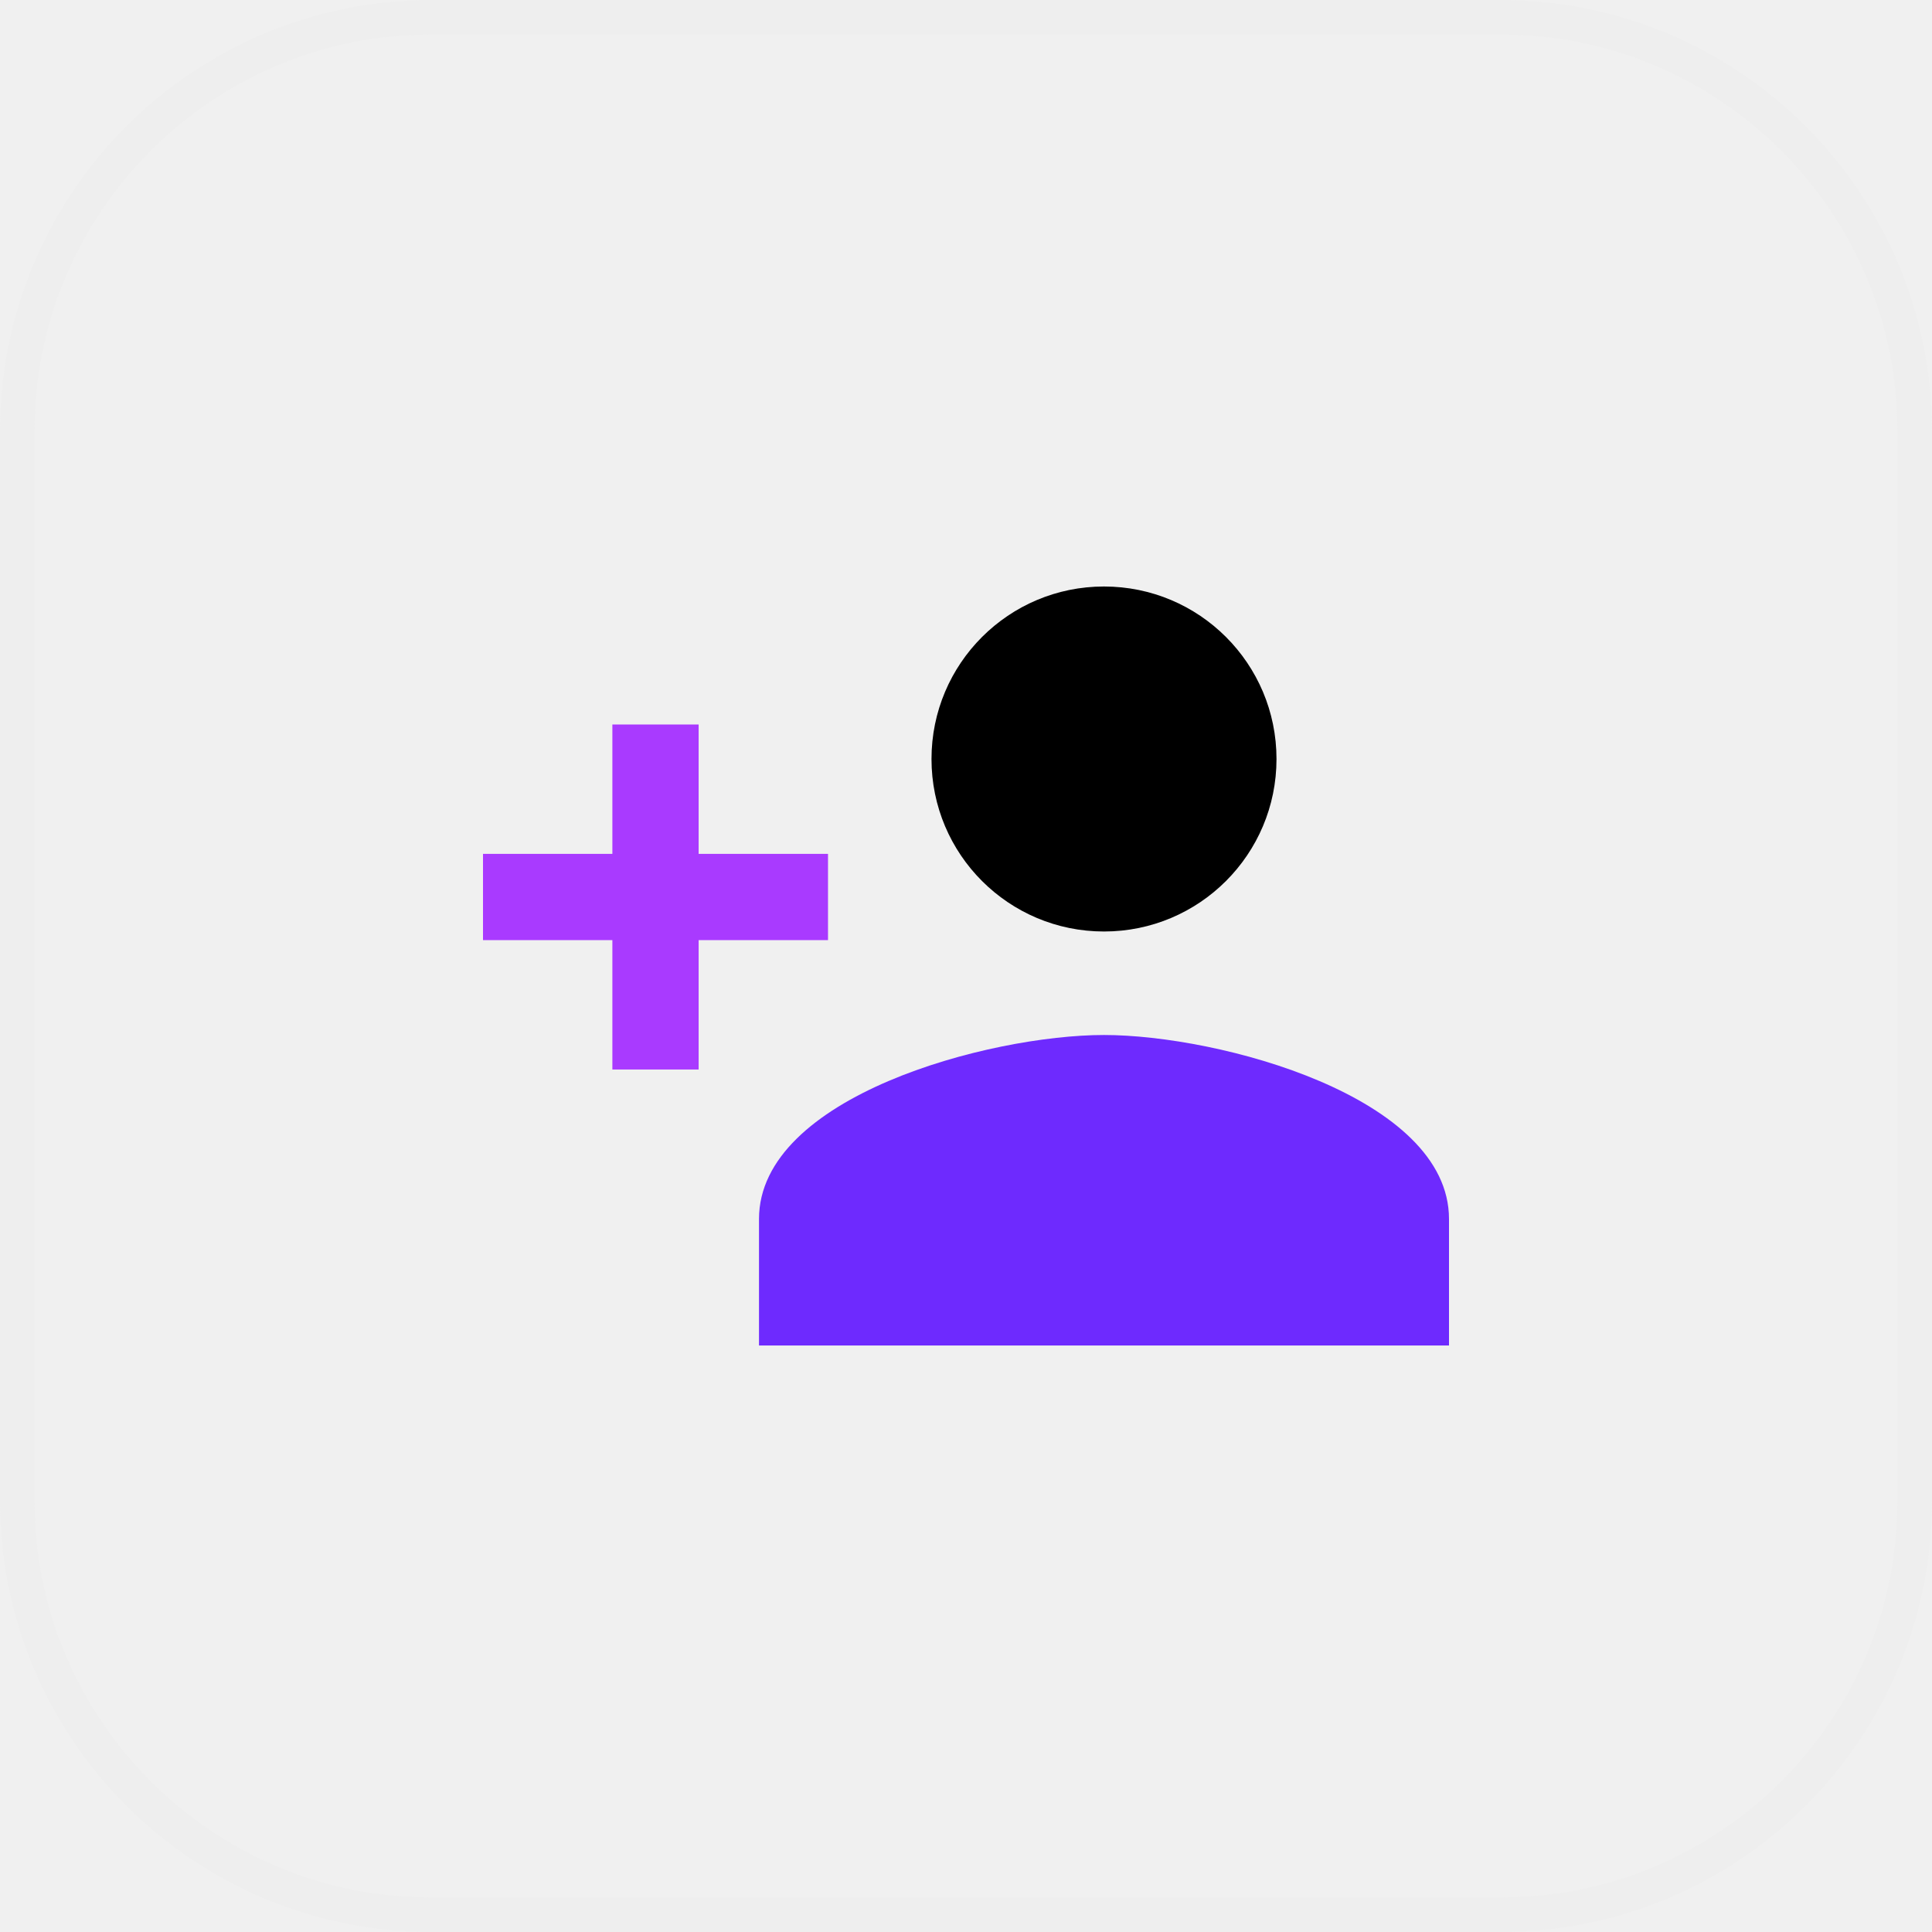
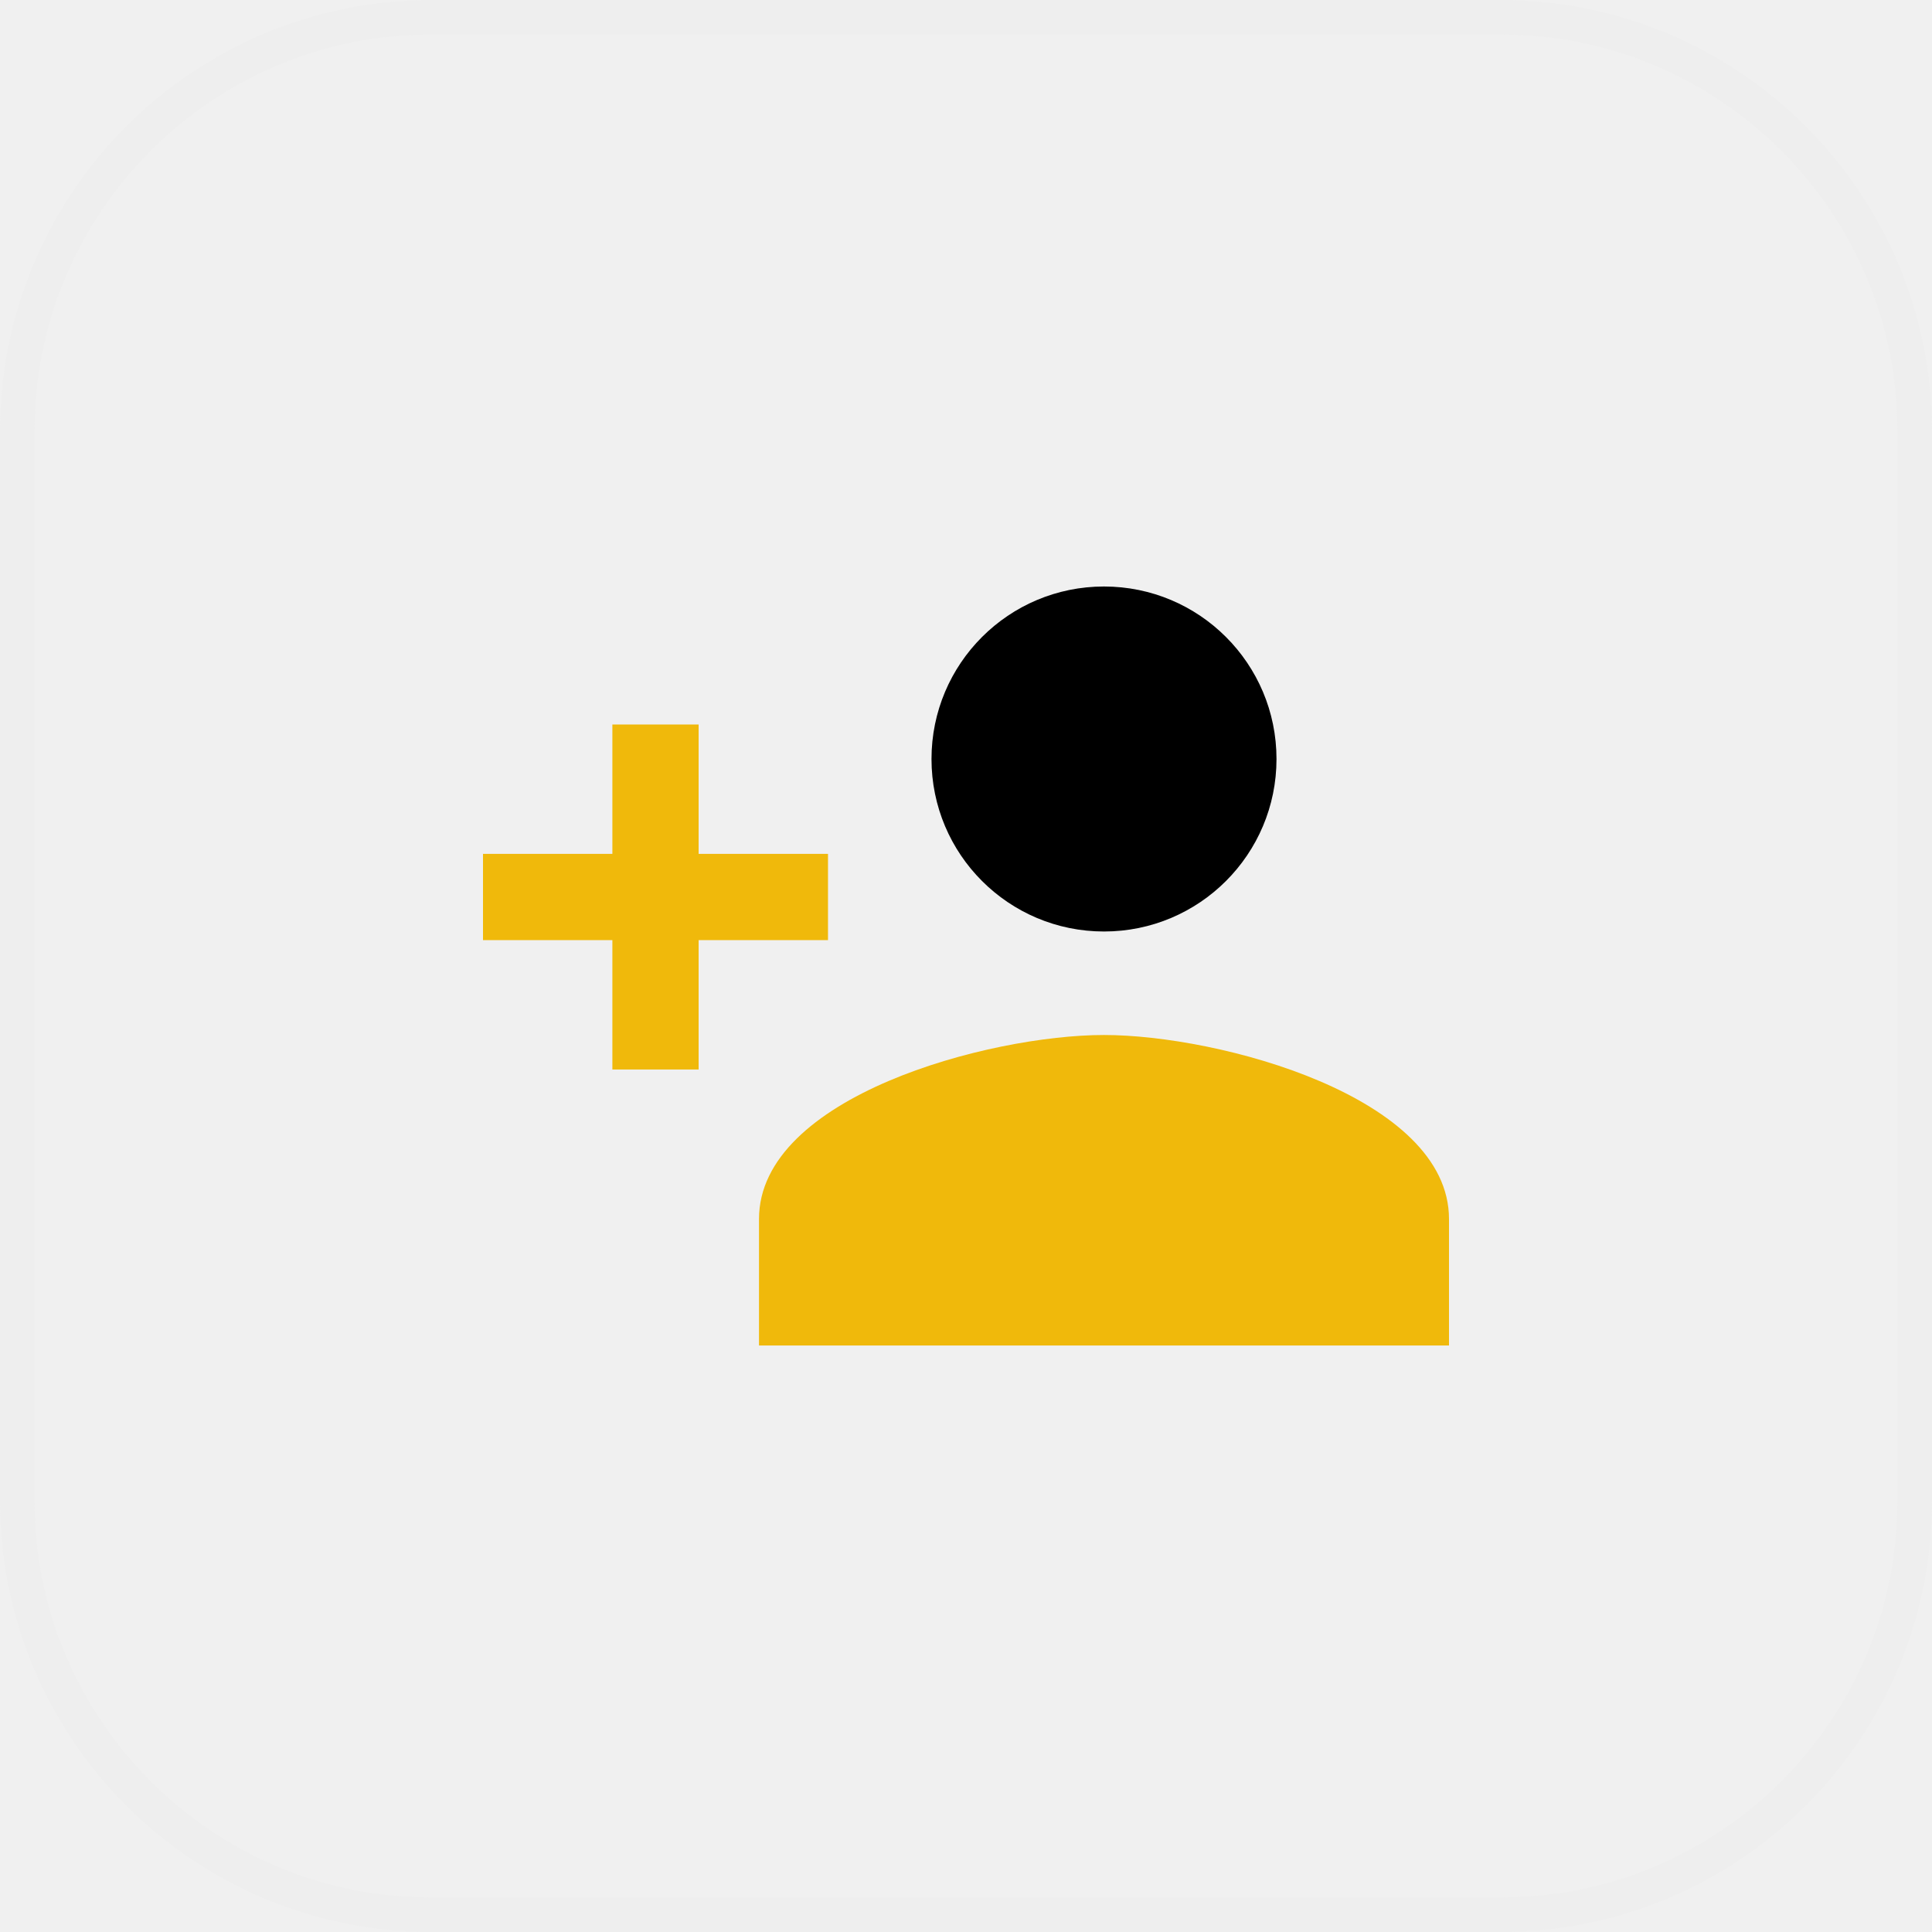
- <svg xmlns="http://www.w3.org/2000/svg" width="56px" height="56px" viewBox="0 0 56 56" version="1.1">
-   <g id="App" stroke="none" stroke-width="1" fill="none" fill-rule="evenodd">
-     <g id="Home" transform="translate(-119, -330)">
-       <g id="编组-8" transform="translate(110, 330)">
-         <g id="Invite" transform="translate(9, 0)">
-           <rect id="矩形" stroke="#EEEEEE" x="0.5" y="0.5" width="55" height="55" rx="12" />
-           <g id="编组-4" transform="translate(14, 17)" fill-rule="nonzero">
-             <path d="M18,10 C20.763,10 23,7.763 23,5 C23,2.237 20.763,0 18,0 C15.238,0 13,2.237 13,5 C13,7.763 15.237,10 18,10 Z" id="路径" fill="#000000" />
-             <polygon id="路径" fill="#A93AFF" points="6.25 7.75 6.25 4 3.75 4 3.75 7.75 0 7.75 0 10.25 3.75 10.25 3.75 14 6.25 14 6.25 10.25 10 10.25 10 7.75" />
-             <path d="M8,18.333 L8,22 L28,22 L28,18.333 C28,14.787 21.337,13 18,13 C14.663,13 8,14.787 8,18.333 Z" id="路径" fill="#6E2AFE" />
-           </g>
-         </g>
-       </g>
-     </g>
+ <svg xmlns="http://www.w3.org/2000/svg" width="560" height="560" viewBox="0 0 560 560" fill="none">
+   <g clip-path="url(#clip0_3951_91)">
+     <path d="M435 5H125C58.726 5 5 58.726 5 125V435C5 501.274 58.726 555 125 555H435C501.274 555 555 501.274 555 435V125C555 58.726 501.274 5 435 5Z" stroke="#EEEEEE" stroke-width="10" />
+     <path d="M320 270C347.625 270 370 247.625 370 220C370 192.375 347.625 170 320 170C292.375 170 270 192.375 270 220C270 247.625 292.375 270 320 270Z" fill="black" />
+     <path d="M202.5 247.5V210H177.5V247.5H140V272.5H177.5V310H202.5V272.5H240V247.5H202.5Z" fill="#F0B90B" />
+     <path d="M220 353.333V390H420V353.333C420 317.867 353.375 300 320 300C286.625 300 220 317.867 220 353.333Z" fill="#F0B90B" />
  </g>
+   <defs>
+     <clipPath id="clip0_3951_91">
+       <rect width="560" height="560" fill="white" />
+     </clipPath>
+   </defs>
</svg>
